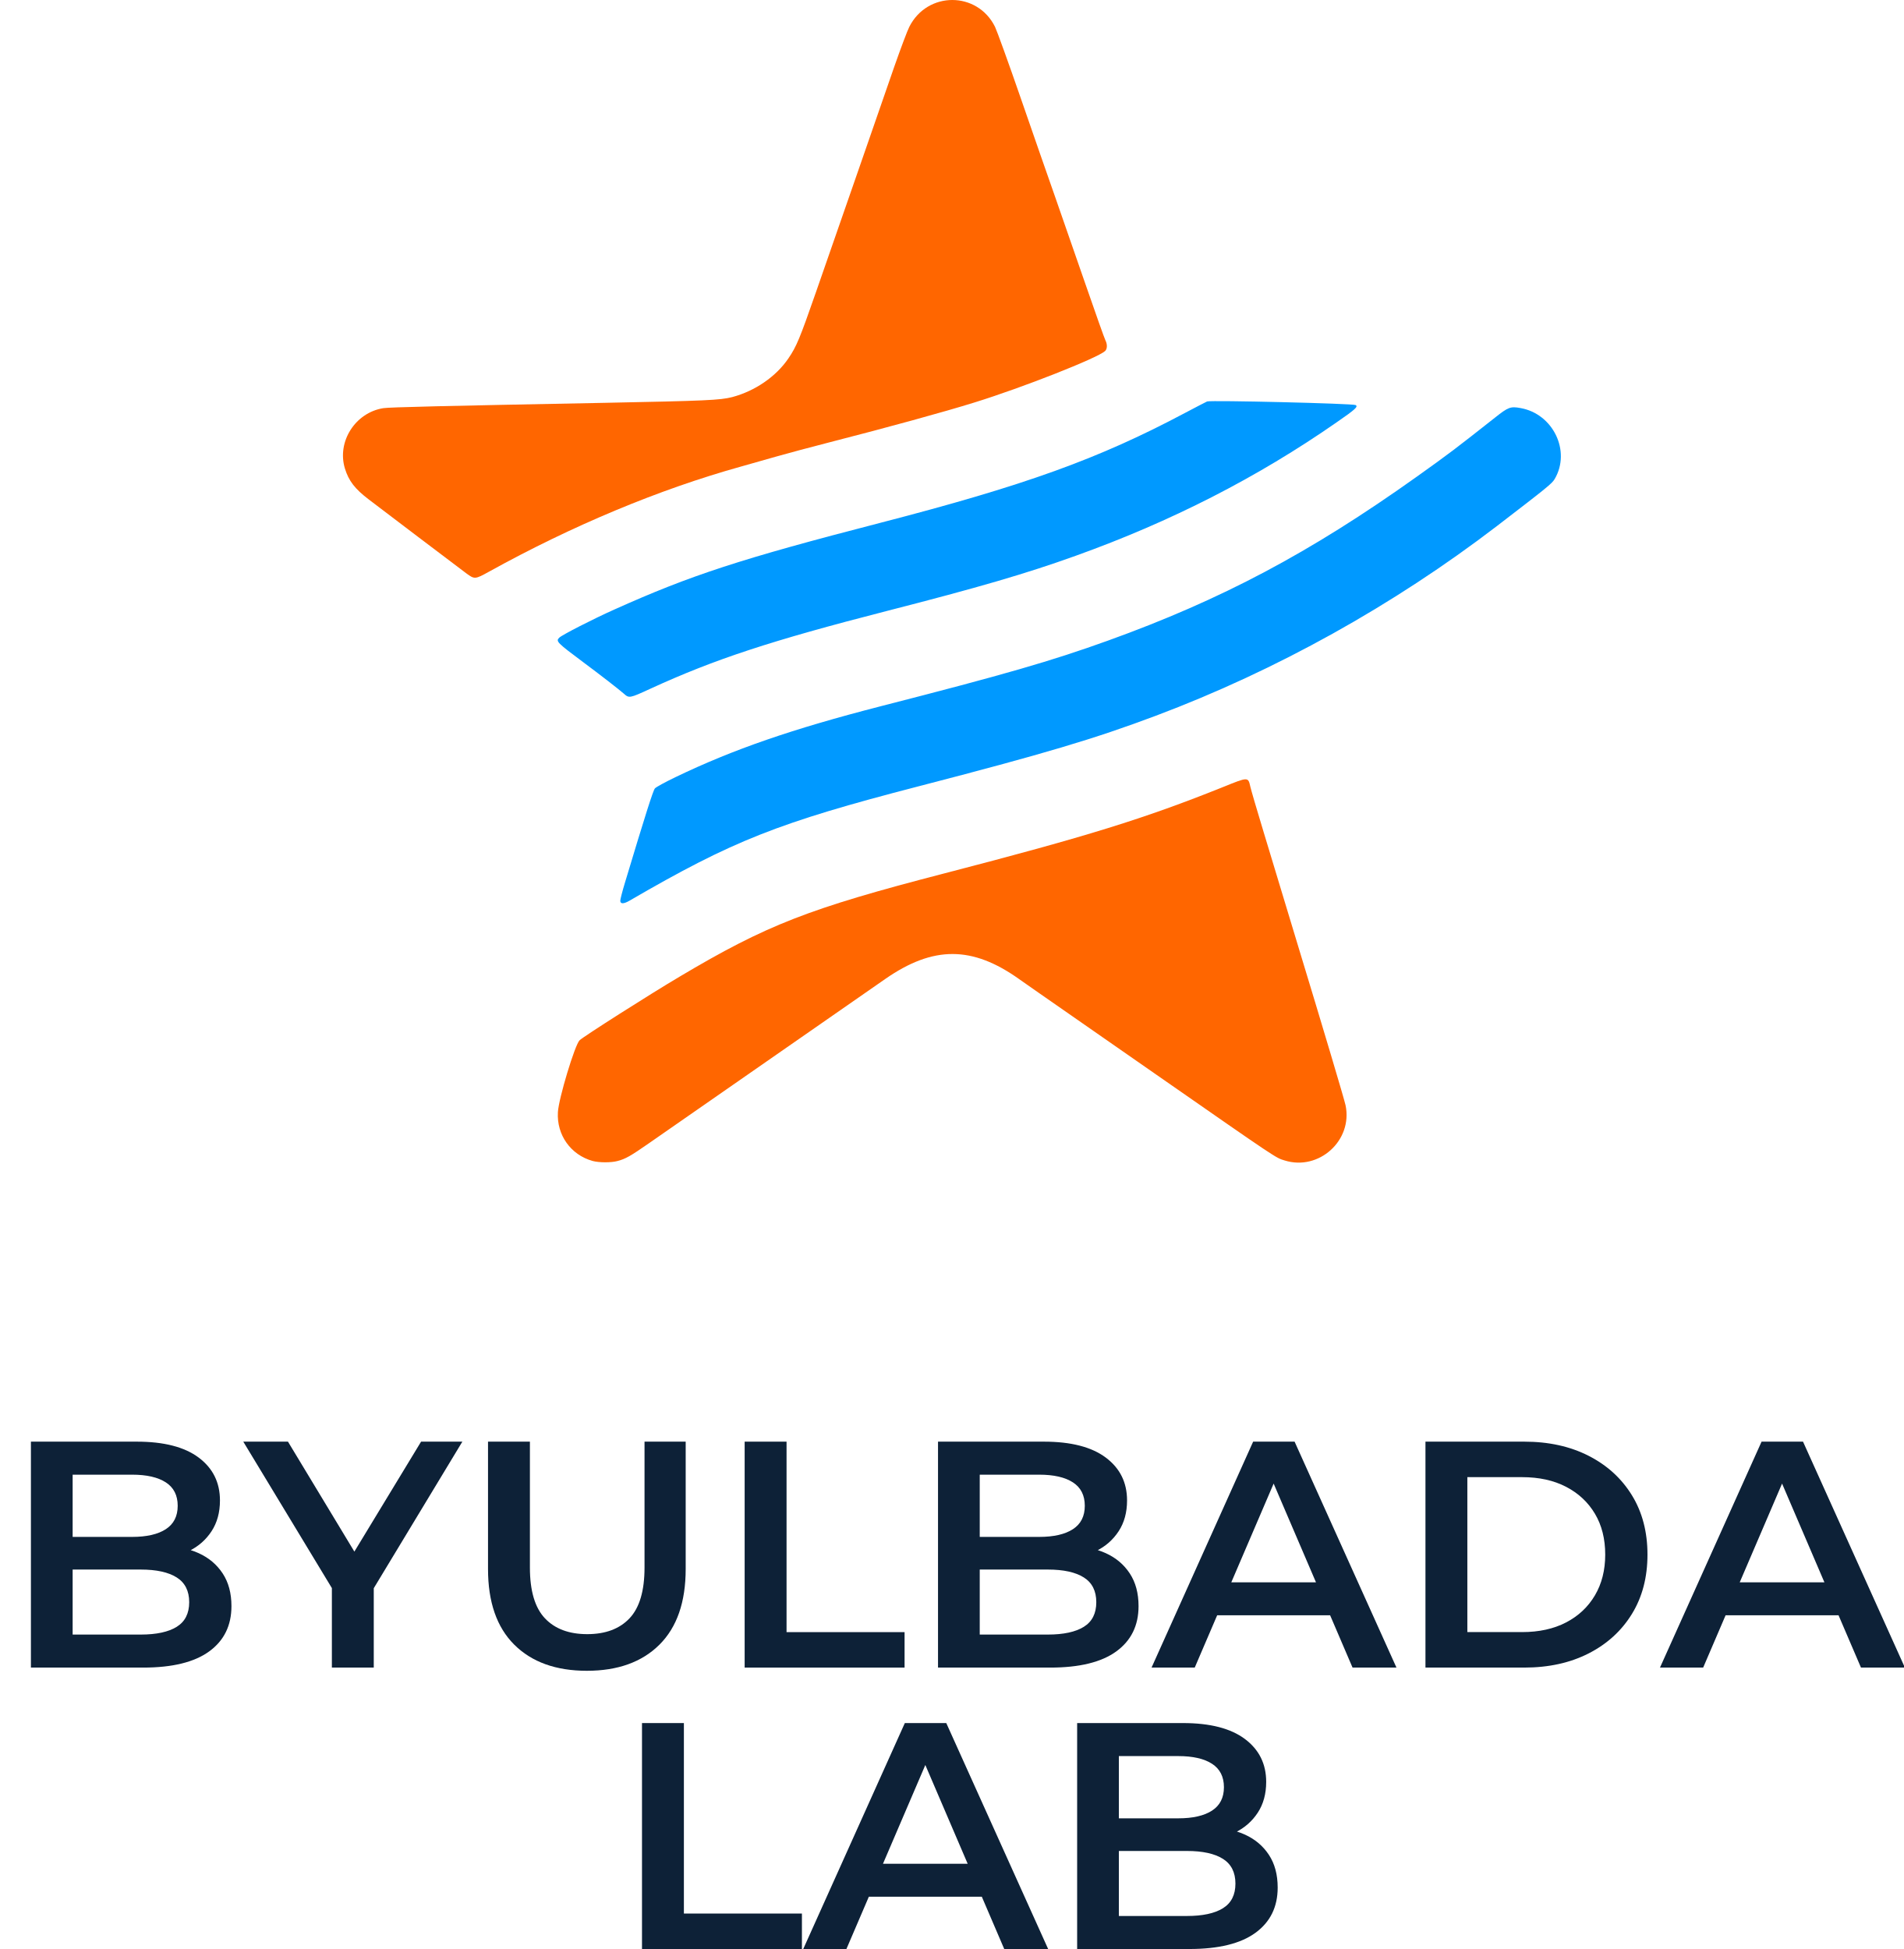
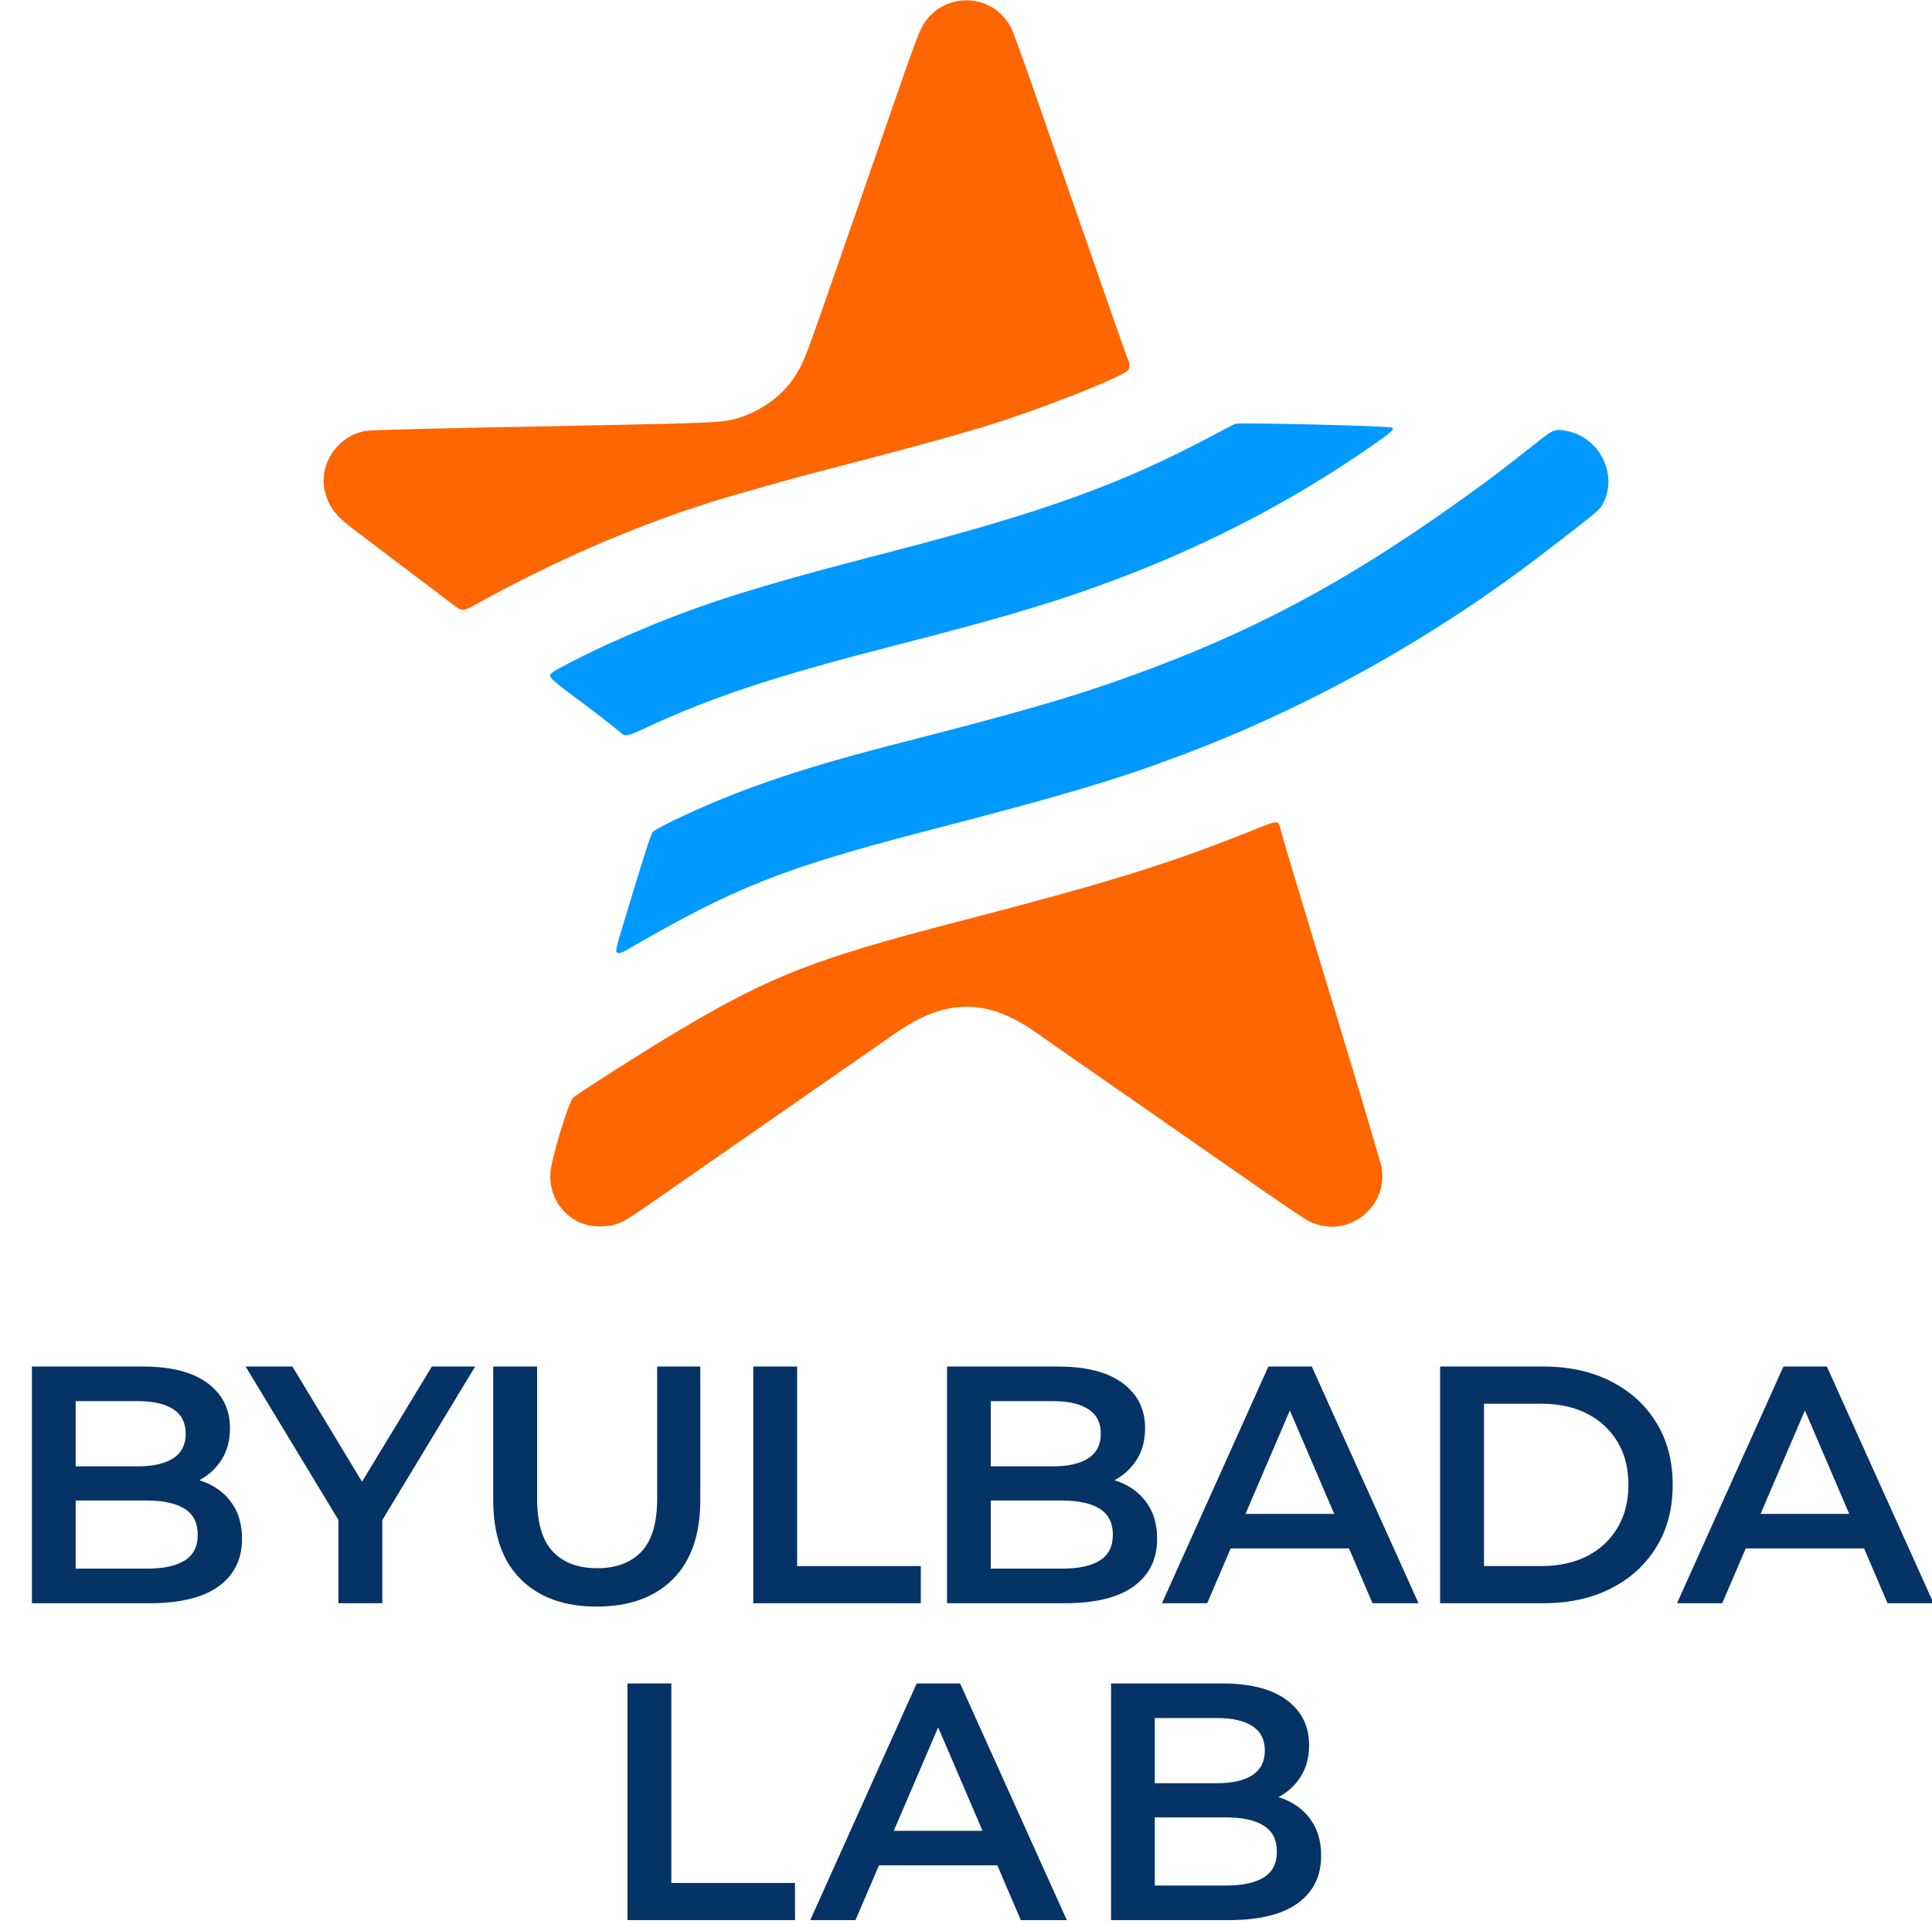
- <svg xmlns="http://www.w3.org/2000/svg" viewBox="0 0 754.56 772.90" width="755" height="773" role="img" aria-label="BYULBADA LAB">
-   <g transform="translate(92.0017,-31.946) scale(0.421313)">
+ <svg xmlns="http://www.w3.org/2000/svg" viewBox="0 0 731.26 728.04" width="731" height="728" role="img" aria-label="BYULBADA LAB">
+   <g transform="translate(78.3617,-32.1691) scale(0.424255)">
    <path d="M339.0,1168.6C318.4,1162.9 305.0,1144.1 306.3,1122.6C307.0,1109.8 322.3,1059.2 326.7,1055.0C330.4,1051.4 392.5,1011.9 420.5,995.3C502.9,946.3 542.3,931.0 670.0,897.9C804.3,863.1 858.7,846.2 932.6,816.5C956.1,807.0 955.9,807.0 958.0,816.4C958.6,819.1 964.2,838.4 970.6,859.4C988.1,917.3 997.6,948.9 1003.0,966.5C1026.5,1043.8 1046.4,1110.5 1047.6,1116.2C1054.5,1149.3 1022.5,1178.2 990.2,1168.1C981.7,1165.5 984.5,1167.4 870.0,1087.7C813.1,1048.1 762.9,1013.2 758.5,1010.1C754.1,1007.1 746.0,1001.4 740.5,997.5C696.3,966.0 659.6,965.9 614.5,997.2C602.8,1005.3 414.9,1136.0 392.0,1151.9C374.9,1163.8 369.9,1166.7 362.5,1168.6C356.4,1170.3 345.0,1170.2 339.0,1168.6ZM220.1,615.5C216.7,613.0 196.1,597.4 174.2,580.8C152.4,564.2 131.8,548.6 128.5,546.1C115.3,536.1 109.4,528.5 105.8,516.7C98.2,491.5 115.6,464.2 142.0,460.0C147.9,459.1 197.8,457.9 350.0,455.0C445.8,453.1 458.9,452.5 470.3,449.6C491.8,443.9 511.6,430.3 523.2,413.2C530.9,401.9 533.9,394.6 549.1,351.0C556.8,328.7 574.2,278.8 587.7,240.0C601.1,201.2 617.0,155.5 622.9,138.5C628.9,121.4 635.2,104.6 637.0,101.1C654.0,67.4 701.0,67.4 717.7,101.1C719.4,104.6 730.4,134.9 742.0,168.5C753.6,202.1 768.1,243.7 774.2,261.0C780.2,278.3 793.0,315.2 802.7,343.0C812.3,370.8 820.8,394.7 821.6,396.2C823.5,399.9 823.4,404.4 821.2,406.3C813.9,412.9 743.7,440.6 698.5,454.6C670.3,463.4 616.4,478.2 562.5,492.0C544.9,496.5 522.2,502.6 512.0,505.5C501.8,508.4 486.8,512.7 478.5,515.0C401.6,536.4 319.5,570.7 241.5,613.9C228.3,621.2 227.9,621.2 220.1,615.5Z" fill="#ff6600" />
    <path d="M365.0,923.6C365.0,922.3 367.0,914.5 369.5,906.3C388.6,842.8 395.9,819.8 397.6,817.9C398.6,816.7 407.4,811.9 417.0,807.3C471.2,781.2 526.8,762.0 610.0,740.6C727.5,710.5 770.7,698.0 824.0,678.8C930.8,640.3 1014.0,596.2 1114.5,524.6C1145.5,502.5 1150.7,498.5 1188.5,468.7C1200.7,459.0 1202.9,458.2 1212.2,459.9C1242.9,465.3 1259.9,500.4 1244.4,526.7C1241.9,531.0 1237.4,534.6 1190.0,571.0C1092.7,645.5 982.4,706.9 869.1,749.5C811.1,771.3 764.1,785.3 645.5,816.0C513.5,850.2 470.9,867.1 373.5,923.7C368.1,926.8 365.0,926.8 365.0,923.6ZM368.3,728.7C363.5,724.5 346.1,711.0 330.5,699.4C305.3,680.6 304.1,679.4 307.6,676.0C310.3,673.4 339.3,658.5 359.5,649.5C431.4,617.2 478.3,601.9 609.5,568.0C746.3,532.6 815.2,507.7 896.3,464.6C906.9,459.0 916.3,454.1 917.3,453.7C920.8,452.4 1054.8,455.6 1057.1,457.1C1059.6,458.6 1056.9,461.1 1039.4,473.2C964.6,525.3 883.3,566.8 793.5,599.0C747.0,615.7 702.5,628.7 615.5,651.0C506.8,678.9 453.6,696.4 393.3,724.1C373.8,733.1 373.3,733.2 368.3,728.7Z" fill="#0099ff" />
  </g>
-   <path d="M12.088 661.303V571.703H54.054Q70.162 571.703 78.604 578.017Q87.046 584.33 87.046 595.016Q87.046 602.134 83.715 607.223Q80.385 612.312 74.833 615.05Q69.281 617.788 62.686 617.788L65.023 613.216Q72.621 613.216 78.621 615.937Q84.621 618.658 88.113 623.948Q91.604 629.237 91.604 636.934Q91.604 648.47 82.776 654.887Q73.948 661.303 56.614 661.303ZM28.633 648.208H55.614Q64.952 648.208 69.9 645.134Q74.848 642.06 74.848 635.372Q74.848 628.684 69.9 625.555Q64.952 622.425 55.614 622.425H27.366V609.479H52.186Q60.873 609.479 65.581 606.413Q70.29 603.348 70.29 597.139Q70.29 590.913 65.581 587.856Q60.873 584.799 52.186 584.799H28.633Z" fill="#0D2137" />
-   <path d="M131.422 661.303V625.908L135.213 636.043L96.292 571.703H114.01L145.32 623.55H135.341L166.795 571.703H183.162L144.275 636.043L148.033 625.908V661.303Z" fill="#0D2137" />
-   <path d="M232.526 662.571Q214.147 662.571 203.742 652.215Q193.336 641.859 193.336 622.209V571.703H209.948V621.648Q209.948 635.454 215.889 641.748Q221.83 648.042 232.671 648.042Q243.529 648.042 249.462 641.748Q255.394 635.454 255.394 621.648V571.703H271.716V622.209Q271.716 641.859 261.311 652.215Q250.905 662.571 232.526 662.571Z" fill="#0D2137" />
-   <path d="M295.096 661.303V571.703H311.708V647.241H358.508V661.303Z" fill="#0D2137" />
-   <path d="M371.768 661.303V571.703H413.734Q429.842 571.703 438.284 578.017Q446.726 584.33 446.726 595.016Q446.726 602.134 443.395 607.223Q440.065 612.312 434.513 615.05Q428.961 617.788 422.366 617.788L424.703 613.216Q432.301 613.216 438.301 615.937Q444.301 618.658 447.793 623.948Q451.284 629.237 451.284 636.934Q451.284 648.47 442.456 654.887Q433.628 661.303 416.294 661.303ZM388.313 648.208H415.294Q424.632 648.208 429.58 645.134Q434.528 642.06 434.528 635.372Q434.528 628.684 429.58 625.555Q424.632 622.425 415.294 622.425H387.046V609.479H411.866Q420.553 609.479 425.261 606.413Q429.97 603.348 429.97 597.139Q429.97 590.913 425.261 587.856Q420.553 584.799 411.866 584.799H388.313Z" fill="#0D2137" />
-   <path d="M456.439 661.303 496.722 571.703H513.155L553.549 661.303H536.137L501.525 580.578H508.174L473.562 661.303ZM475.054 640.561 479.502 627.494H527.851L532.41 640.561Z" fill="#0D2137" />
-   <path d="M565.048 661.303V571.703H604.193Q618.723 571.703 629.725 577.31Q640.727 582.918 646.904 592.957Q653.081 602.997 653.081 616.503Q653.081 629.993 646.904 640.041Q640.727 650.089 629.725 655.696Q618.723 661.303 604.193 661.303ZM581.66 647.224H603.359Q613.437 647.224 620.8 643.399Q628.163 639.574 632.244 632.657Q636.326 625.739 636.326 616.503Q636.326 607.139 632.244 600.286Q628.163 593.432 620.8 589.607Q613.437 585.782 603.359 585.782H581.66Z" fill="#0D2137" />
-   <path d="M658.039 661.303 698.322 571.703H714.755L755.149 661.303H737.737L703.125 580.578H709.774L675.162 661.303ZM676.654 640.561 681.102 627.494H729.451L734.01 640.561Z" fill="#0D2137" />
-   <path d="M254.392 772.903V683.303H271.004V758.841H317.804V772.903Z" fill="#0D2137" />
-   <path d="M318.327 772.903 358.61 683.303H375.043L415.437 772.903H398.025L363.413 692.178H370.062L335.45 772.903ZM336.942 752.161 341.39 739.094H389.739L394.298 752.161Z" fill="#0D2137" />
-   <path d="M426.936 772.903V683.303H468.902Q485.01 683.303 493.452 689.617Q501.894 695.93 501.894 706.616Q501.894 713.734 498.563 718.823Q495.233 723.912 489.681 726.65Q484.129 729.388 477.534 729.388L479.871 724.816Q487.469 724.816 493.469 727.537Q499.469 730.258 502.961 735.548Q506.452 740.837 506.452 748.534Q506.452 760.07 497.624 766.487Q488.796 772.903 471.462 772.903ZM443.481 759.808H470.462Q479.8 759.808 484.748 756.734Q489.696 753.66 489.696 746.972Q489.696 740.284 484.748 737.155Q479.8 734.025 470.462 734.025H442.214V721.079H467.034Q475.721 721.079 480.429 718.013Q485.138 714.948 485.138 708.739Q485.138 702.513 480.429 699.456Q475.721 696.399 467.034 696.399H443.481Z" fill="#0D2137" />
+   <path d="M12.088 606.797V517.197H54.054Q70.162 517.197 78.604 523.511Q87.046 529.824 87.046 540.51Q87.046 547.628 83.715 552.717Q80.385 557.806 74.833 560.544Q69.281 563.282 62.686 563.282L65.023 558.71Q72.621 558.71 78.621 561.431Q84.621 564.152 88.113 569.442Q91.604 574.731 91.604 582.428Q91.604 593.964 82.776 600.381Q73.948 606.797 56.614 606.797ZM28.633 593.702H55.614Q64.952 593.702 69.9 590.628Q74.848 587.554 74.848 580.866Q74.848 574.178 69.9 571.049Q64.952 567.919 55.614 567.919H27.366V554.973H52.186Q60.873 554.973 65.581 551.907Q70.29 548.842 70.29 542.633Q70.29 536.407 65.581 533.35Q60.873 530.293 52.186 530.293H28.633Z" fill="#053365" />
+   <path d="M128.094 606.797V571.402L131.885 581.537L92.964 517.197H110.682L141.992 569.044H132.013L163.467 517.197H179.834L140.947 581.537L144.705 571.402V606.797Z" fill="#053365" />
+   <path d="M225.87 608.065Q207.491 608.065 197.086 597.709Q186.68 587.353 186.68 567.703V517.197H203.292V567.142Q203.292 580.948 209.233 587.242Q215.174 593.536 226.015 593.536Q236.873 593.536 242.806 587.242Q248.738 580.948 248.738 567.142V517.197H265.06V567.703Q265.06 587.353 254.655 597.709Q244.249 608.065 225.87 608.065Z" fill="#053365" />
+   <path d="M285.112 606.797V517.197H301.724V592.735H348.524V606.797Z" fill="#053365" />
+   <path d="M358.456 606.797V517.197H400.422Q416.53 517.197 424.972 523.511Q433.414 529.824 433.414 540.51Q433.414 547.628 430.083 552.717Q426.753 557.806 421.201 560.544Q415.649 563.282 409.054 563.282L411.391 558.71Q418.989 558.71 424.989 561.431Q430.989 564.152 434.481 569.442Q437.972 574.731 437.972 582.428Q437.972 593.964 429.144 600.381Q420.316 606.797 402.982 606.797ZM375.001 593.702H401.982Q411.32 593.702 416.268 590.628Q421.216 587.554 421.216 580.866Q421.216 574.178 416.268 571.049Q411.32 567.919 401.982 567.919H373.734V554.973H398.554Q407.241 554.973 411.949 551.907Q416.658 548.842 416.658 542.633Q416.658 536.407 411.949 533.35Q407.241 530.293 398.554 530.293H375.001Z" fill="#053365" />
+   <path d="M439.799 606.797 480.082 517.197H496.515L536.909 606.797H519.497L484.885 526.072H491.534L456.922 606.797ZM458.414 586.055 462.862 572.988H511.211L515.77 586.055Z" fill="#053365" />
+   <path d="M545.08 606.797V517.197H584.225Q598.755 517.197 609.757 522.804Q620.759 528.412 626.936 538.451Q633.113 548.491 633.113 561.997Q633.113 575.487 626.936 585.535Q620.759 595.583 609.757 601.19Q598.755 606.797 584.225 606.797ZM561.692 592.718H583.391Q593.469 592.718 600.832 588.893Q608.195 585.068 612.276 578.151Q616.358 571.233 616.358 561.997Q616.358 552.633 612.276 545.78Q608.195 538.926 600.832 535.101Q593.469 531.276 583.391 531.276H561.692Z" fill="#053365" />
+   <path d="M634.743 606.797 675.026 517.197H691.459L731.853 606.797H714.441L679.829 526.072H686.478L651.866 606.797ZM653.358 586.055 657.806 572.988H706.155L710.714 586.055Z" fill="#053365" />
+   <path d="M237.496 726.759V637.159H254.108V712.697H300.908V726.759Z" fill="#053365" />
+   <path d="M306.679 726.759 346.962 637.159H363.395L403.789 726.759H386.377L351.765 646.034H358.414L323.802 726.759ZM325.294 706.016 329.742 692.949H378.091L382.65 706.016Z" fill="#053365" />
+   <path d="M420.536 726.759V637.159H462.502Q478.61 637.159 487.052 643.472Q495.494 649.786 495.494 660.471Q495.494 667.59 492.163 672.679Q488.833 677.768 483.281 680.506Q477.729 683.243 471.134 683.243L473.471 678.672Q481.069 678.672 487.069 681.393Q493.069 684.114 496.561 689.403Q500.052 694.693 500.052 702.389Q500.052 713.926 491.224 720.342Q482.396 726.759 465.062 726.759ZM437.081 713.663H464.062Q473.4 713.663 478.348 710.59Q483.296 707.516 483.296 700.828Q483.296 694.14 478.348 691.01Q473.4 687.881 464.062 687.881H435.814V674.934H460.634Q469.321 674.934 474.029 671.869Q478.738 668.804 478.738 662.594Q478.738 656.369 474.029 653.312Q469.321 650.255 460.634 650.255H437.081Z" fill="#053365" />
</svg>
